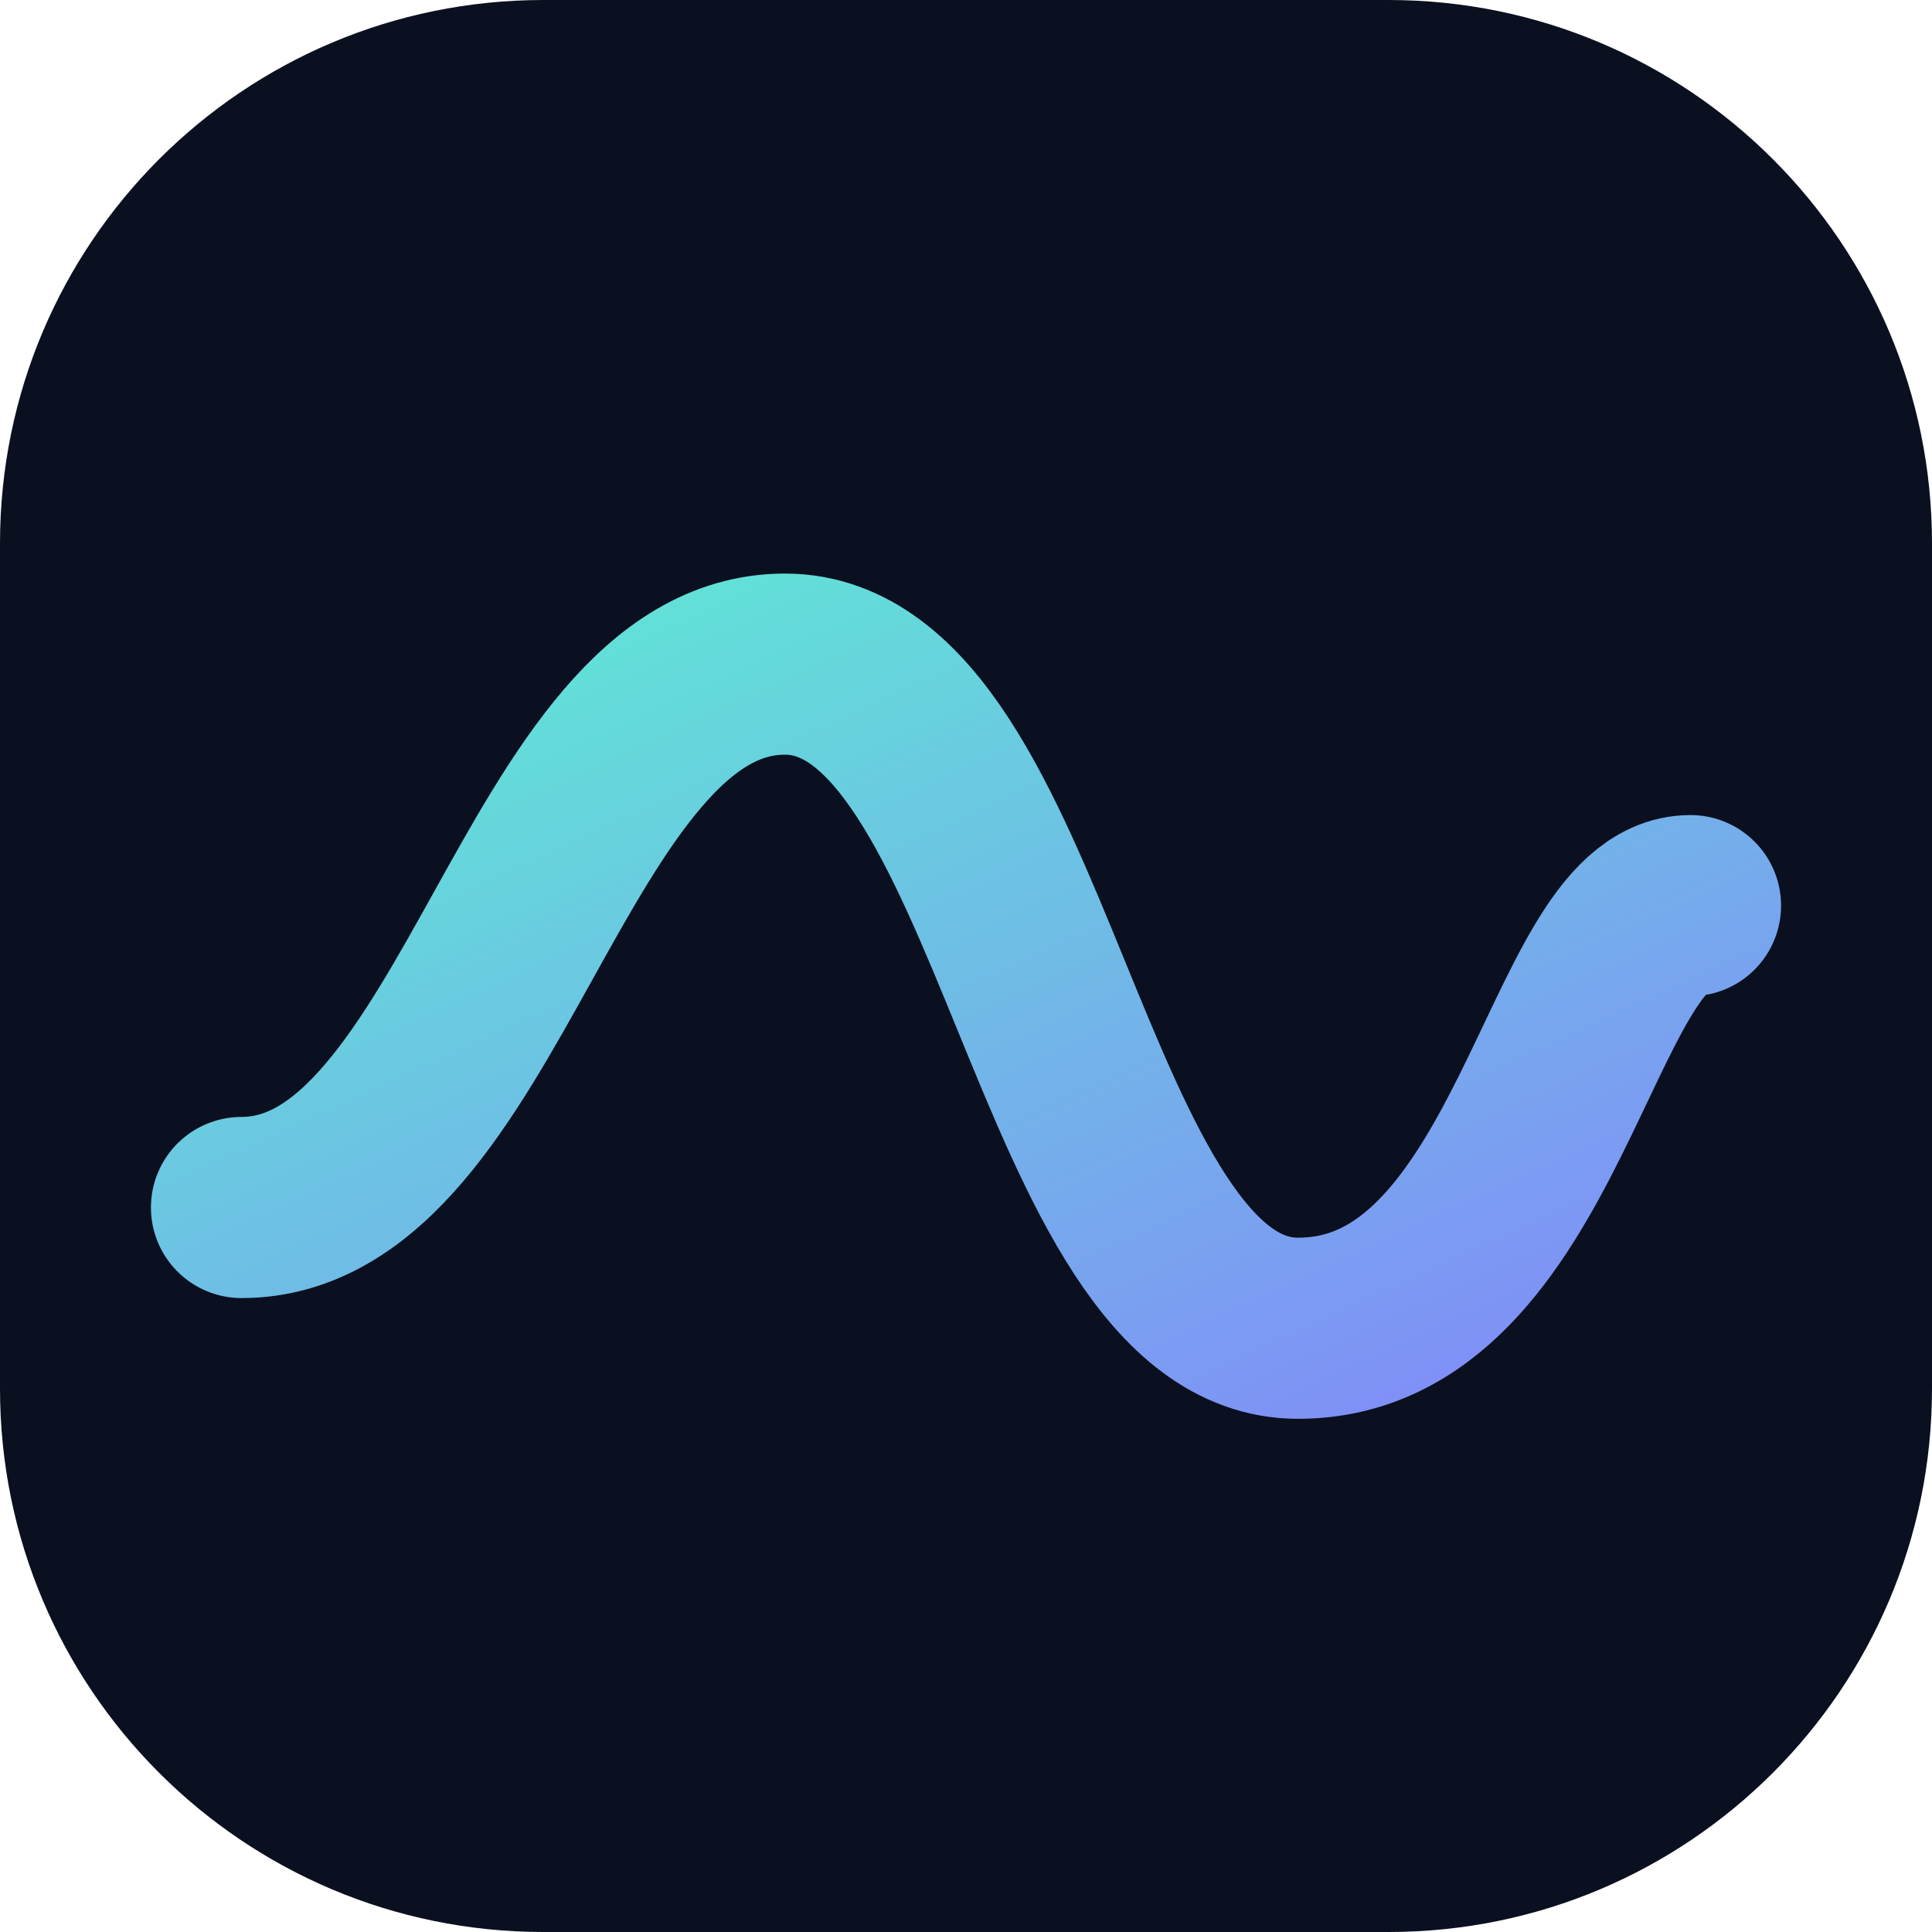
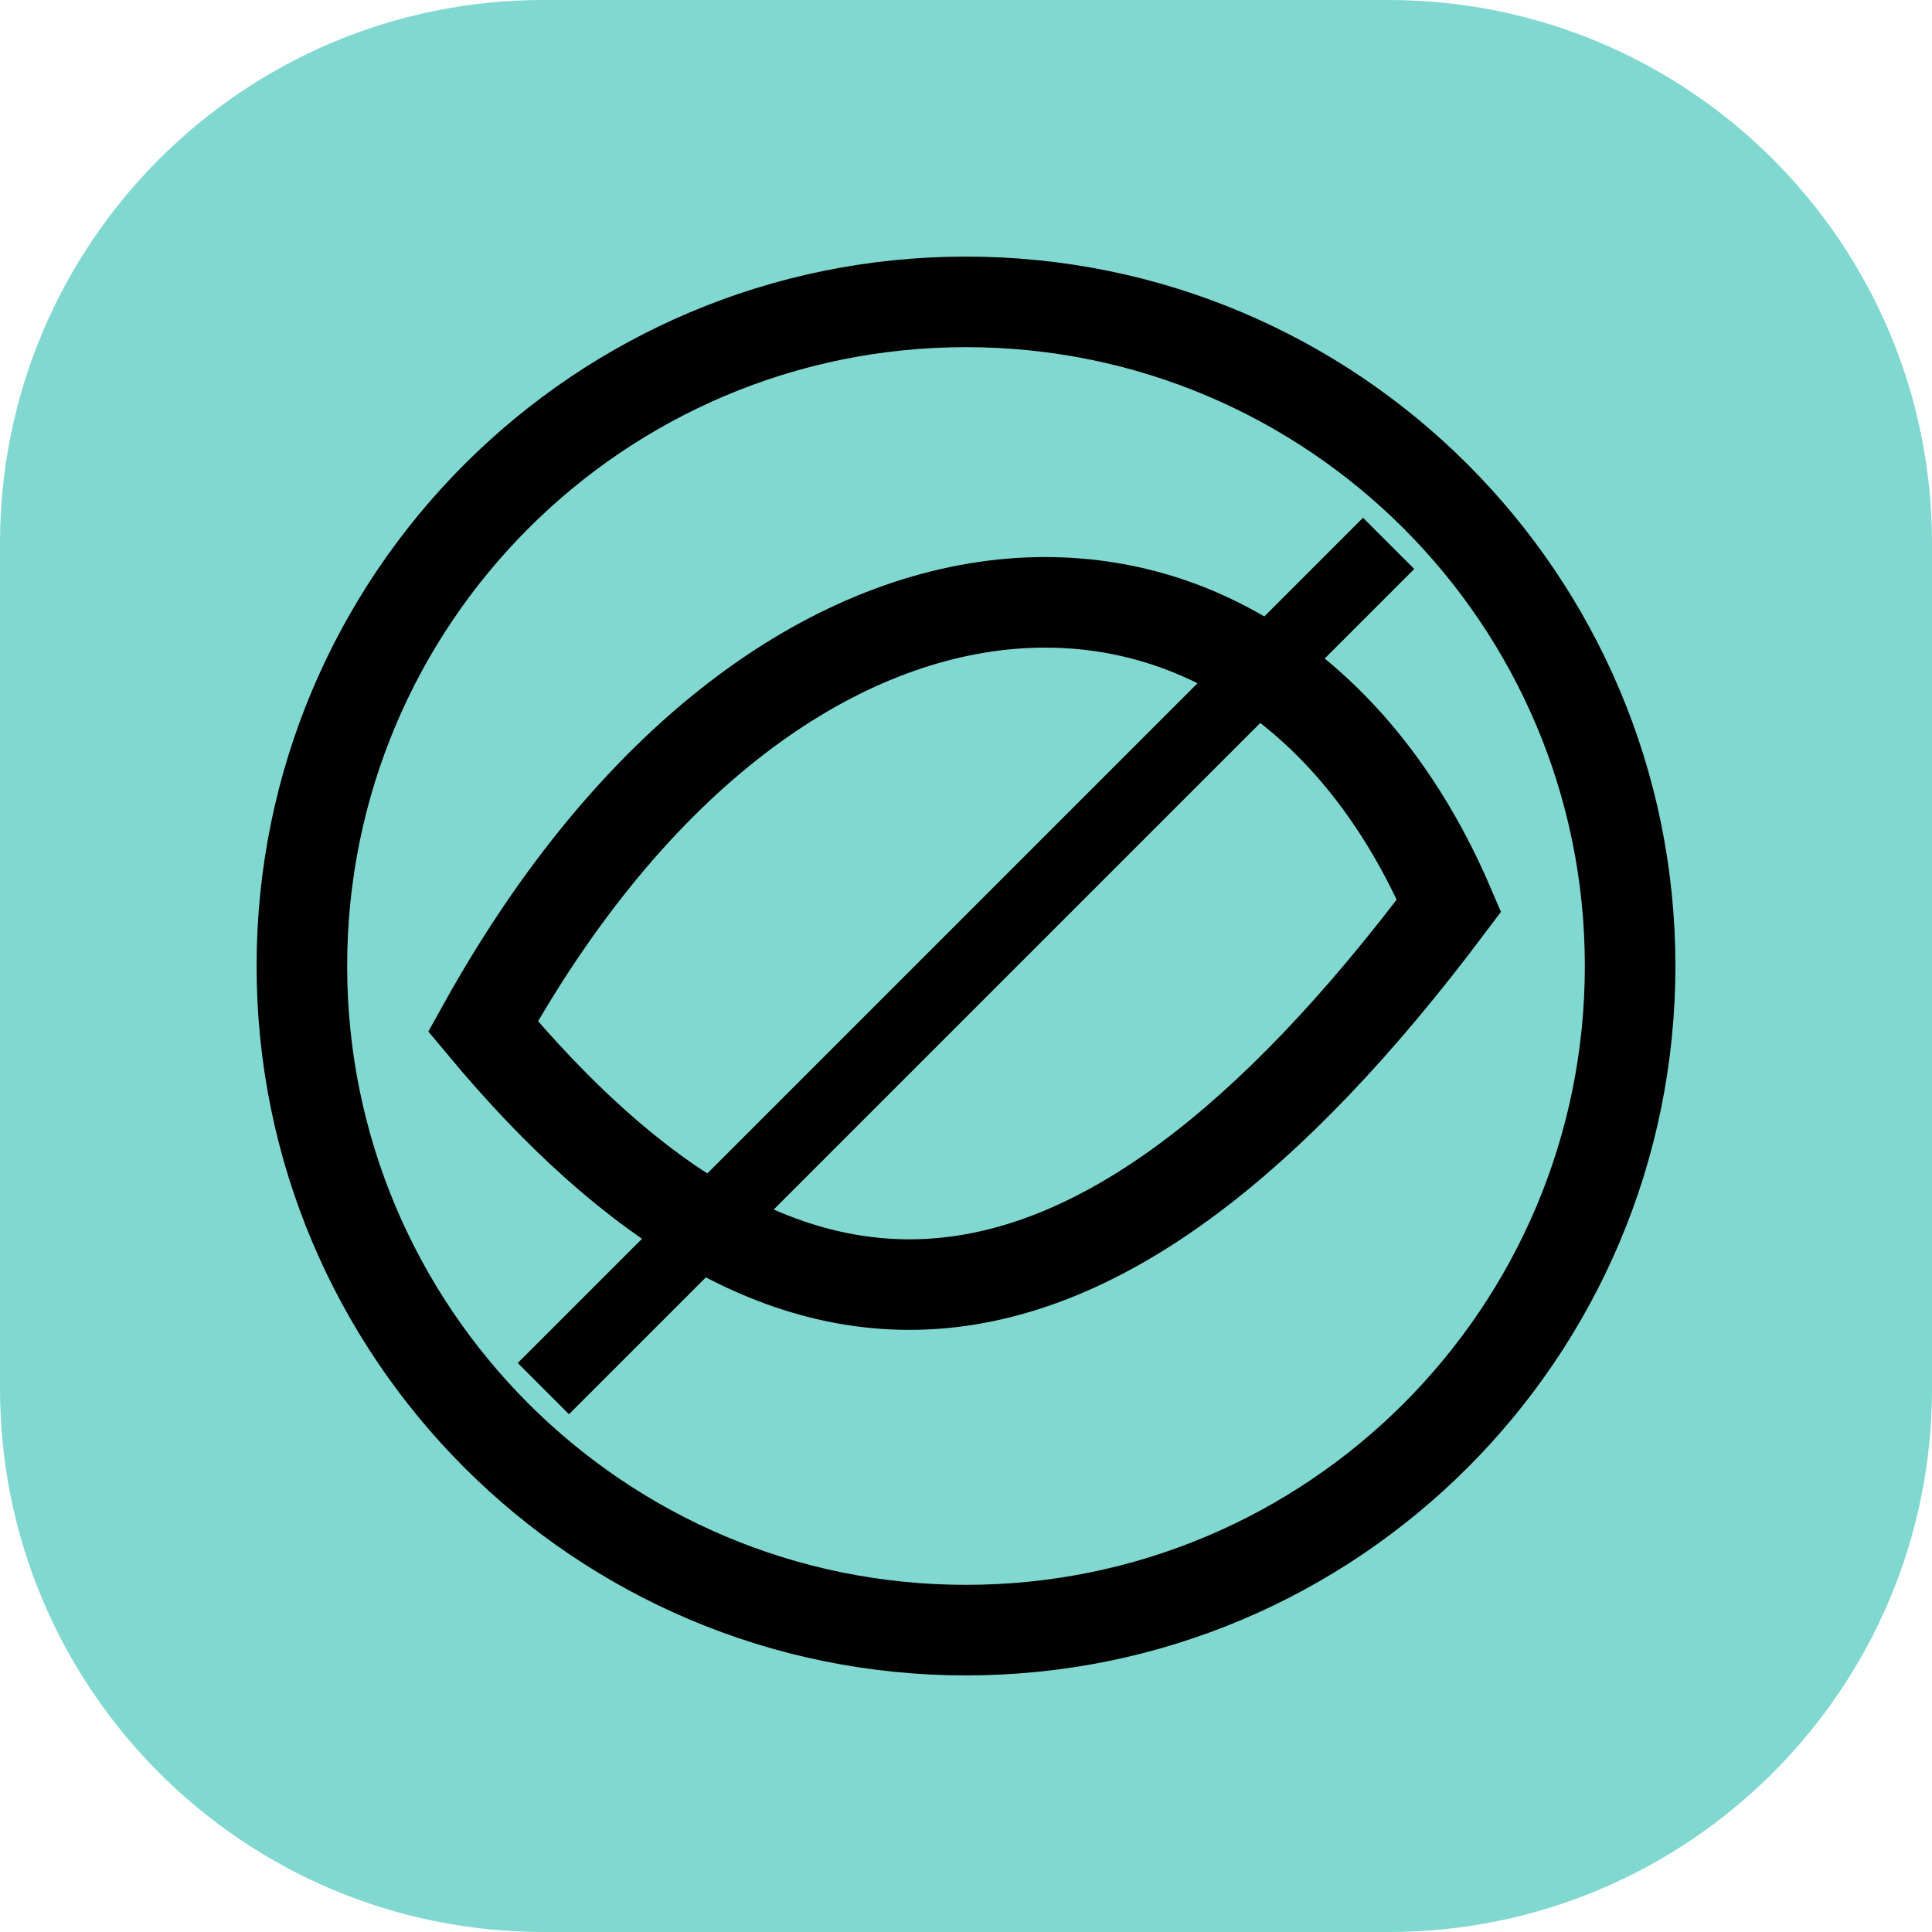
- <svg xmlns="http://www.w3.org/2000/svg" viewBox="0 0 64 64">
-   <defs>
-     <linearGradient id="g" x1="0" y1="0" x2="1" y2="1">
-       <stop offset="0" stop-color="#5eead4" />
-       <stop offset="1" stop-color="#818cf8" />
-     </linearGradient>
-   </defs>
-   <rect width="64" height="64" rx="18" fill="#0b1020" />
-   <path d="M8 40c8 0 10-18 18-18s9 22 17 22 9-14 13-14" fill="none" stroke="url(#g)" stroke-width="6" stroke-linecap="round" />
+ <svg xmlns="http://www.w3.org/2000/svg" width="32" height="32" viewBox="0 0 32 32" fill="none">
+   <rect width="32" height="32" rx="9" fill="#81d8d0" />
+   <circle cx="16" cy="16" r="11" stroke="#000" stroke-width="1.5" />
+   <path d="M8 17c5-9 13-9 16-2-6 8-11 8-16 2Z" stroke="#000" stroke-width="1.5" />
+   <path d="M9 23 23 9" stroke="#000" stroke-width="1.2" />
</svg>
